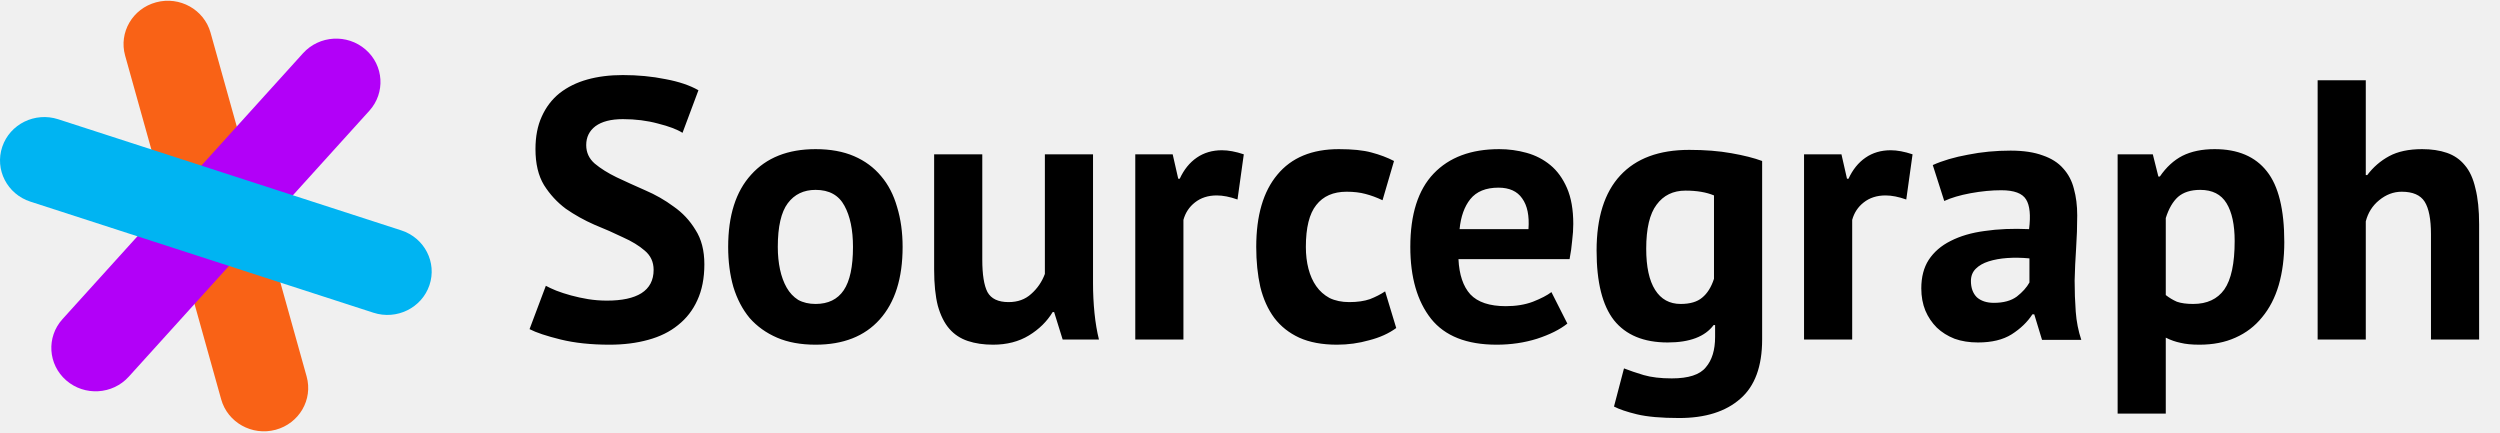
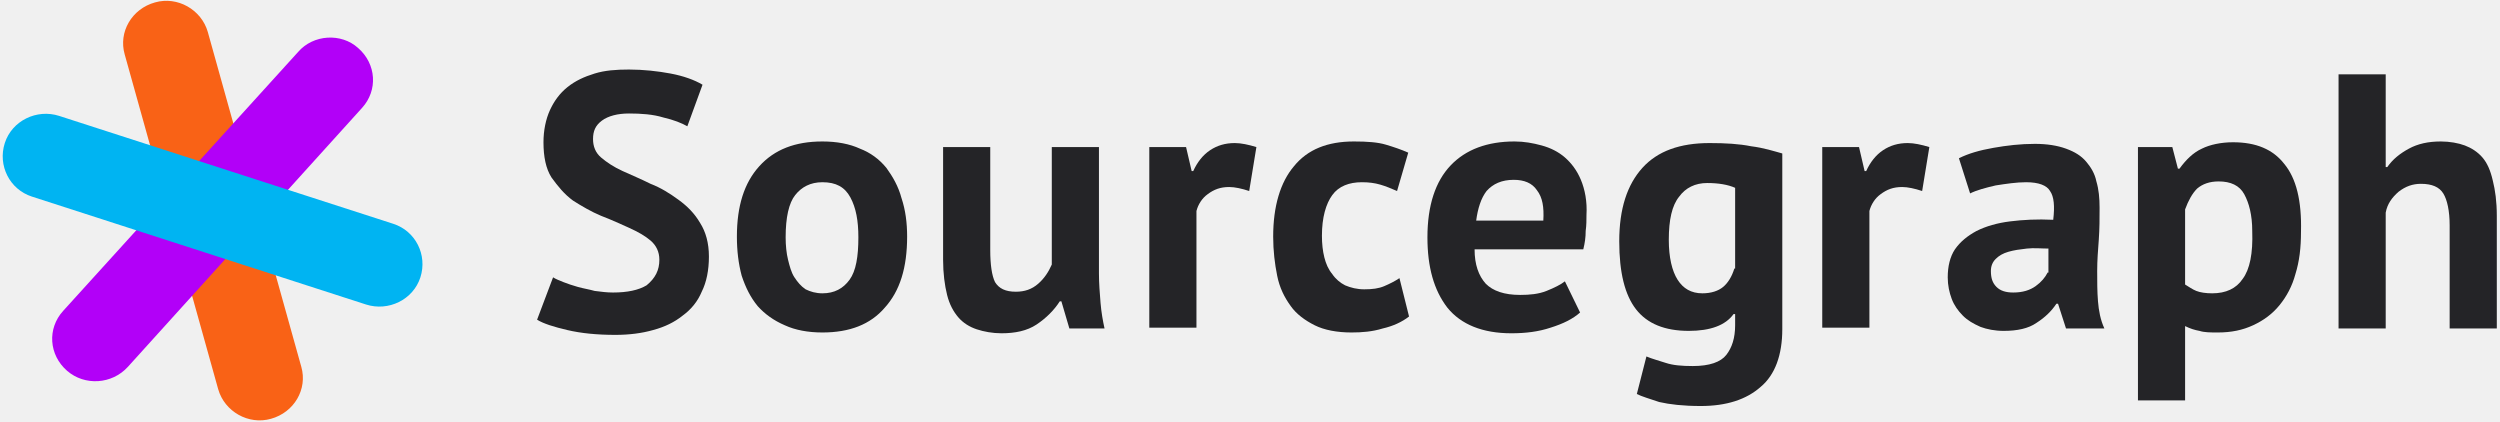
- <svg xmlns="http://www.w3.org/2000/svg" width="486" height="84" viewBox="0 0 486 84" fill="none">
-   <g clip-path="url(#clip0)">
-     <path fill-rule="evenodd" clip-rule="evenodd" d="M24.324 10.808L42.999 77.64C44.257 82.13 48.991 84.775 53.578 83.55C58.165 82.317 60.863 77.679 59.61 73.189L40.931 6.353C39.673 1.862 34.939 -0.783 30.352 0.447C25.769 1.676 23.066 6.314 24.324 10.808Z" fill="#F96216" />
-     <path fill-rule="evenodd" clip-rule="evenodd" d="M58.912 10.348L12.143 62.044C8.99 65.53 9.318 70.862 12.878 73.951C16.438 77.039 21.878 76.716 25.031 73.229L71.8 21.533C74.953 18.046 74.625 12.718 71.065 9.629C67.505 6.541 62.068 6.861 58.912 10.348Z" fill="#B200F8" />
-     <path fill-rule="evenodd" clip-rule="evenodd" d="M5.908 39.199L72.606 60.795C77.121 62.26 81.989 59.858 83.484 55.438C84.98 51.015 82.526 46.246 78.015 44.788L11.313 23.182C6.798 21.724 1.931 24.119 0.439 28.543C-1.057 32.966 1.394 37.734 5.908 39.199Z" fill="#00B4F2" />
-     <path d="M127.064 52.464C127.064 50.928 126.488 49.68 125.336 48.72C124.232 47.76 122.816 46.896 121.088 46.128C119.408 45.312 117.56 44.496 115.544 43.68C113.576 42.816 111.728 41.784 110 40.584C108.32 39.336 106.904 37.8 105.752 35.976C104.648 34.152 104.096 31.824 104.096 28.992C104.096 26.544 104.504 24.432 105.32 22.656C106.136 20.832 107.288 19.32 108.776 18.12C110.312 16.92 112.112 16.032 114.176 15.456C116.24 14.88 118.544 14.592 121.088 14.592C124.016 14.592 126.776 14.856 129.368 15.384C131.96 15.864 134.096 16.584 135.776 17.544L132.68 25.824C131.624 25.152 130.04 24.552 127.928 24.024C125.816 23.448 123.536 23.16 121.088 23.16C118.784 23.16 117.008 23.616 115.76 24.528C114.56 25.44 113.96 26.664 113.96 28.2C113.96 29.64 114.512 30.84 115.616 31.8C116.768 32.76 118.184 33.648 119.864 34.464C121.592 35.28 123.44 36.12 125.408 36.984C127.424 37.848 129.272 38.904 130.952 40.152C132.68 41.352 134.096 42.864 135.2 44.688C136.352 46.464 136.928 48.696 136.928 51.384C136.928 54.072 136.472 56.4 135.56 58.368C134.696 60.288 133.448 61.896 131.816 63.192C130.232 64.488 128.288 65.448 125.984 66.072C123.728 66.696 121.232 67.008 118.496 67.008C114.896 67.008 111.728 66.672 108.992 66C106.256 65.328 104.24 64.656 102.944 63.984L106.112 55.56C106.64 55.848 107.312 56.16 108.128 56.496C108.992 56.832 109.952 57.144 111.008 57.432C112.064 57.72 113.168 57.96 114.32 58.152C115.52 58.344 116.744 58.44 117.992 58.44C120.92 58.44 123.152 57.96 124.688 57C126.272 55.992 127.064 54.48 127.064 52.464ZM141.556 48C141.556 41.904 143.044 37.224 146.02 33.96C148.996 30.648 153.172 28.992 158.548 28.992C161.428 28.992 163.924 29.448 166.036 30.36C168.148 31.272 169.9 32.568 171.292 34.248C172.684 35.88 173.716 37.872 174.388 40.224C175.108 42.576 175.468 45.168 175.468 48C175.468 54.096 173.98 58.8 171.004 62.112C168.076 65.376 163.924 67.008 158.548 67.008C155.668 67.008 153.172 66.552 151.06 65.64C148.948 64.728 147.172 63.456 145.732 61.824C144.34 60.144 143.284 58.128 142.564 55.776C141.892 53.424 141.556 50.832 141.556 48ZM151.204 48C151.204 49.584 151.348 51.048 151.636 52.392C151.924 53.736 152.356 54.912 152.932 55.92C153.508 56.928 154.252 57.72 155.164 58.296C156.124 58.824 157.252 59.088 158.548 59.088C160.996 59.088 162.82 58.2 164.02 56.424C165.22 54.648 165.82 51.84 165.82 48C165.82 44.688 165.268 42.024 164.164 40.008C163.06 37.944 161.188 36.912 158.548 36.912C156.244 36.912 154.444 37.776 153.148 39.504C151.852 41.232 151.204 44.064 151.204 48ZM190.956 30V50.448C190.956 53.376 191.292 55.488 191.964 56.784C192.684 58.08 194.052 58.728 196.068 58.728C197.844 58.728 199.308 58.2 200.46 57.144C201.66 56.088 202.548 54.792 203.124 53.256V30H212.484V55.056C212.484 57.024 212.58 58.968 212.772 60.888C212.964 62.76 213.252 64.464 213.636 66H206.58L204.924 60.672H204.636C203.532 62.496 201.996 64.008 200.028 65.208C198.06 66.408 195.732 67.008 193.044 67.008C191.22 67.008 189.588 66.768 188.148 66.288C186.708 65.808 185.508 65.016 184.548 63.912C183.588 62.808 182.844 61.32 182.316 59.448C181.836 57.576 181.596 55.224 181.596 52.392V30H190.956ZM240.57 38.784C239.082 38.256 237.738 37.992 236.538 37.992C234.858 37.992 233.442 38.448 232.29 39.36C231.186 40.224 230.442 41.352 230.058 42.744V66H220.698V30H227.97L229.05 34.752H229.338C230.154 32.976 231.258 31.608 232.65 30.648C234.042 29.688 235.674 29.208 237.546 29.208C238.794 29.208 240.21 29.472 241.794 30L240.57 38.784ZM271.428 63.768C269.988 64.824 268.236 65.616 266.172 66.144C264.156 66.72 262.068 67.008 259.908 67.008C257.028 67.008 254.58 66.552 252.564 65.64C250.596 64.728 248.988 63.456 247.74 61.824C246.492 60.144 245.58 58.128 245.004 55.776C244.476 53.424 244.212 50.832 244.212 48C244.212 41.904 245.58 37.224 248.316 33.96C251.052 30.648 255.036 28.992 260.268 28.992C262.908 28.992 265.02 29.208 266.604 29.64C268.236 30.072 269.7 30.624 270.996 31.296L268.764 38.928C267.66 38.4 266.556 37.992 265.452 37.704C264.396 37.416 263.172 37.272 261.78 37.272C259.188 37.272 257.22 38.136 255.876 39.864C254.532 41.544 253.86 44.256 253.86 48C253.86 49.536 254.028 50.952 254.364 52.248C254.7 53.544 255.204 54.672 255.876 55.632C256.548 56.592 257.412 57.36 258.468 57.936C259.572 58.464 260.844 58.728 262.284 58.728C263.868 58.728 265.212 58.536 266.316 58.152C267.42 57.72 268.404 57.216 269.268 56.64L271.428 63.768ZM304.693 62.904C303.253 64.056 301.285 65.04 298.789 65.856C296.341 66.624 293.725 67.008 290.941 67.008C285.133 67.008 280.885 65.328 278.197 61.968C275.509 58.56 274.165 53.904 274.165 48C274.165 41.664 275.677 36.912 278.701 33.744C281.725 30.576 285.973 28.992 291.445 28.992C293.269 28.992 295.045 29.232 296.773 29.712C298.501 30.192 300.037 30.984 301.381 32.088C302.725 33.192 303.805 34.68 304.621 36.552C305.437 38.424 305.845 40.752 305.845 43.536C305.845 44.544 305.773 45.624 305.629 46.776C305.533 47.928 305.365 49.128 305.125 50.376H283.525C283.669 53.4 284.437 55.68 285.829 57.216C287.269 58.752 289.573 59.52 292.741 59.52C294.709 59.52 296.461 59.232 297.997 58.656C299.581 58.032 300.781 57.408 301.597 56.784L304.693 62.904ZM291.301 36.48C288.853 36.48 287.029 37.224 285.829 38.712C284.677 40.152 283.981 42.096 283.741 44.544H297.133C297.325 41.952 296.917 39.96 295.909 38.568C294.949 37.176 293.413 36.48 291.301 36.48ZM342.56 66C342.56 71.232 341.144 75.072 338.312 77.52C335.48 80.016 331.52 81.264 326.432 81.264C322.976 81.264 320.24 81.024 318.224 80.544C316.256 80.064 314.768 79.56 313.76 79.032L315.704 71.616C316.808 72.048 318.08 72.48 319.52 72.912C321.008 73.344 322.832 73.56 324.992 73.56C328.256 73.56 330.464 72.84 331.616 71.4C332.816 70.008 333.416 68.04 333.416 65.496V63.192H333.128C331.448 65.448 328.472 66.576 324.2 66.576C319.544 66.576 316.064 65.136 313.76 62.256C311.504 59.376 310.376 54.864 310.376 48.72C310.376 42.288 311.912 37.416 314.984 34.104C318.056 30.792 322.52 29.136 328.376 29.136C331.448 29.136 334.184 29.352 336.584 29.784C339.032 30.216 341.024 30.72 342.56 31.296V66ZM326.72 59.088C328.544 59.088 329.936 58.68 330.896 57.864C331.904 57.048 332.672 55.824 333.2 54.192V37.992C331.712 37.368 329.864 37.056 327.656 37.056C325.256 37.056 323.384 37.968 322.04 39.792C320.696 41.568 320.024 44.424 320.024 48.36C320.024 51.864 320.6 54.528 321.752 56.352C322.904 58.176 324.56 59.088 326.72 59.088ZM370.578 38.784C369.09 38.256 367.746 37.992 366.546 37.992C364.866 37.992 363.45 38.448 362.298 39.36C361.194 40.224 360.45 41.352 360.066 42.744V66H350.706V30H357.978L359.058 34.752H359.346C360.162 32.976 361.266 31.608 362.658 30.648C364.05 29.688 365.682 29.208 367.554 29.208C368.802 29.208 370.218 29.472 371.802 30L370.578 38.784ZM375.732 32.088C377.652 31.224 379.932 30.552 382.572 30.072C385.212 29.544 387.972 29.28 390.852 29.28C393.348 29.28 395.436 29.592 397.116 30.216C398.796 30.792 400.116 31.632 401.076 32.736C402.084 33.84 402.78 35.16 403.164 36.696C403.596 38.232 403.812 39.96 403.812 41.88C403.812 43.992 403.74 46.128 403.596 48.288C403.452 50.4 403.356 52.488 403.308 54.552C403.308 56.616 403.38 58.632 403.524 60.6C403.668 62.52 404.028 64.344 404.604 66.072H396.972L395.46 61.104H395.1C394.14 62.592 392.796 63.888 391.068 64.992C389.388 66.048 387.204 66.576 384.516 66.576C382.836 66.576 381.324 66.336 379.98 65.856C378.636 65.328 377.484 64.608 376.524 63.696C375.564 62.736 374.82 61.632 374.292 60.384C373.764 59.088 373.5 57.648 373.5 56.064C373.5 53.856 373.98 52.008 374.94 50.52C375.948 48.984 377.364 47.76 379.188 46.848C381.06 45.888 383.268 45.24 385.812 44.904C388.404 44.52 391.284 44.4 394.452 44.544C394.788 41.856 394.596 39.936 393.876 38.784C393.156 37.584 391.548 36.984 389.052 36.984C387.18 36.984 385.188 37.176 383.076 37.56C381.012 37.944 379.308 38.448 377.964 39.072L375.732 32.088ZM387.612 58.872C389.484 58.872 390.972 58.464 392.076 57.648C393.18 56.784 393.996 55.872 394.524 54.912V50.232C393.036 50.088 391.596 50.064 390.204 50.16C388.86 50.256 387.66 50.472 386.604 50.808C385.548 51.144 384.708 51.624 384.084 52.248C383.46 52.872 383.148 53.664 383.148 54.624C383.148 55.968 383.532 57.024 384.3 57.792C385.116 58.512 386.22 58.872 387.612 58.872ZM411.667 30H418.507L419.587 34.32H419.875C421.123 32.496 422.587 31.152 424.267 30.288C425.995 29.424 428.083 28.992 430.531 28.992C435.043 28.992 438.427 30.432 440.683 33.312C442.939 36.144 444.067 40.728 444.067 47.064C444.067 50.136 443.707 52.92 442.987 55.416C442.267 57.864 441.187 59.952 439.747 61.68C438.355 63.408 436.627 64.728 434.563 65.64C432.547 66.552 430.219 67.008 427.579 67.008C426.091 67.008 424.867 66.888 423.907 66.648C422.947 66.456 421.987 66.12 421.027 65.64V80.4H411.667V30ZM427.723 36.912C425.899 36.912 424.459 37.368 423.403 38.28C422.395 39.192 421.603 40.56 421.027 42.384V57.36C421.699 57.888 422.419 58.32 423.187 58.656C424.003 58.944 425.059 59.088 426.355 59.088C429.043 59.088 431.059 58.152 432.403 56.28C433.747 54.36 434.419 51.216 434.419 46.848C434.419 43.68 433.891 41.232 432.835 39.504C431.779 37.776 430.075 36.912 427.723 36.912ZM472.581 66V45.552C472.581 42.624 472.173 40.512 471.357 39.216C470.541 37.92 469.053 37.272 466.893 37.272C465.309 37.272 463.845 37.824 462.501 38.928C461.205 39.984 460.341 41.352 459.909 43.032V66H450.549V15.6H459.909V34.032H460.197C461.349 32.496 462.765 31.272 464.445 30.36C466.125 29.448 468.261 28.992 470.853 28.992C472.677 28.992 474.285 29.232 475.677 29.712C477.069 30.192 478.221 30.984 479.133 32.088C480.093 33.192 480.789 34.704 481.221 36.624C481.701 38.496 481.941 40.824 481.941 43.608V66H472.581Z" fill="black" />
-   </g>
-   <defs>
-     <clipPath id="clip0">
-       <rect width="486" height="84" fill="white" />
-     </clipPath>
-   </defs>
+ <svg xmlns="http://www.w3.org/2000/svg" version="1.1" id="Layer_1" x="0px" y="0px" viewBox="0 0 312.8 52.8" style="enable-background:new 0 0 312.8 52.8;" xml:space="preserve">
+   <style type="text/css">
+ 	.st0{fill:#F96216;}
+ 	.st1{fill:#B200F8;}
+ 	.st2{fill:#00B4F2;}
+ 	.st3{fill:#242427;}
+ </style>
+   <path class="st0" d="M15.6,6.8l11.7,41.9c0.8,2.8,3.8,4.5,6.6,3.7c2.9-0.8,4.6-3.7,3.8-6.5L26,4c-0.8-2.8-3.8-4.5-6.6-3.7  C16.5,1.1,14.8,4,15.6,6.8z" />
+   <path class="st1" d="M37.3,6.5L7.9,38.9c-2,2.2-1.8,5.5,0.5,7.5c2.2,1.9,5.6,1.7,7.6-0.5l29.3-32.4c2-2.2,1.8-5.5-0.5-7.5  C42.7,4.1,39.2,4.3,37.3,6.5z" />
+   <path class="st2" d="M4,24.6l41.8,13.5c2.8,0.9,5.9-0.6,6.8-3.4c0.9-2.8-0.6-5.8-3.4-6.7L7.4,14.5c-2.8-0.9-5.9,0.6-6.8,3.4  C-0.3,20.7,1.2,23.7,4,24.6z" />
+   <path class="st3" d="M82.5,32.5c0-1-0.4-1.8-1.1-2.4c-0.7-0.6-1.6-1.1-2.7-1.6c-1.1-0.5-2.2-1-3.5-1.5c-1.2-0.5-2.4-1.2-3.5-1.9  c-1.1-0.8-1.9-1.8-2.7-2.9c-0.7-1.1-1-2.6-1-4.4c0-1.5,0.3-2.9,0.8-4c0.5-1.1,1.2-2.1,2.2-2.9c1-0.8,2.1-1.3,3.4-1.7  c1.3-0.4,2.7-0.5,4.3-0.5c1.8,0,3.6,0.2,5.2,0.5c1.6,0.3,3,0.8,4,1.4L86,15.8c-0.7-0.4-1.7-0.8-3-1.1c-1.3-0.4-2.8-0.5-4.3-0.5  c-1.4,0-2.6,0.3-3.4,0.9c-0.8,0.6-1.1,1.3-1.1,2.3c0,0.9,0.3,1.7,1,2.3c0.7,0.6,1.6,1.2,2.7,1.7c1.1,0.5,2.3,1,3.5,1.6  c1.3,0.5,2.4,1.2,3.5,2c1.1,0.8,2,1.7,2.7,2.9c0.7,1.1,1.1,2.5,1.1,4.2c0,1.7-0.3,3.2-0.9,4.4c-0.5,1.2-1.3,2.2-2.4,3  c-1,0.8-2.2,1.4-3.7,1.8c-1.4,0.4-3,0.6-4.7,0.6c-2.3,0-4.3-0.2-6-0.6c-1.7-0.4-3-0.8-3.8-1.3l2-5.3c0.3,0.2,0.8,0.4,1.3,0.6  c0.5,0.2,1.1,0.4,1.8,0.6c0.7,0.2,1.4,0.3,2.1,0.5c0.8,0.1,1.5,0.2,2.3,0.2c1.8,0,3.2-0.3,4.2-0.9C82,34.8,82.5,33.8,82.5,32.5z" />
+   <path class="st3" d="M112.8,24.8c-0.4-1.5-1.1-2.7-1.9-3.8c-0.9-1.1-2-1.9-3.3-2.4c-1.3-0.6-2.9-0.9-4.7-0.9c-3.4,0-6,1-7.9,3.1  c-1.9,2.1-2.8,5-2.8,8.8c0,1.8,0.2,3.4,0.6,4.9c0.5,1.5,1.1,2.7,2,3.8c0.9,1,2,1.8,3.4,2.4c1.3,0.6,2.9,0.9,4.7,0.9  c3.4,0,6-1,7.8-3.1c1.9-2.1,2.8-5,2.8-8.9C113.5,27.9,113.3,26.3,112.8,24.8z M106.3,35c-0.8,1.1-1.9,1.7-3.4,1.7  c-0.8,0-1.5-0.2-2.1-0.5c-0.6-0.4-1-0.9-1.4-1.5c-0.4-0.6-0.6-1.4-0.8-2.2c-0.2-0.8-0.3-1.8-0.3-2.8c0-2.5,0.4-4.3,1.2-5.3  s1.9-1.6,3.4-1.6c1.7,0,2.8,0.6,3.5,1.9c0.7,1.3,1,2.9,1,5C107.4,32.1,107.1,33.9,106.3,35z" />
+   <path class="st3" d="M123.9,18.4v12.9c0,1.8,0.2,3.2,0.6,4c0.5,0.8,1.3,1.2,2.6,1.2c1.1,0,2-0.3,2.8-1c0.8-0.7,1.3-1.5,1.7-2.4V18.4  h5.9v15.8c0,1.2,0.1,2.5,0.2,3.7c0.1,1.2,0.3,2.3,0.5,3.2h-4.4l-1-3.4h-0.2c-0.7,1.1-1.7,2.1-2.9,2.9c-1.2,0.8-2.7,1.1-4.4,1.1  c-1.1,0-2.2-0.2-3.1-0.5c-0.9-0.3-1.7-0.8-2.3-1.5c-0.6-0.7-1.1-1.6-1.4-2.8c-0.3-1.2-0.5-2.7-0.5-4.4V18.4H123.9z" />
+   <path class="st3" d="M156.3,23.9c-0.9-0.3-1.8-0.5-2.5-0.5c-1.1,0-1.9,0.3-2.7,0.9c-0.7,0.5-1.2,1.3-1.4,2.1v14.6h-5.9V18.4h4.6  l0.7,3h0.2c0.5-1.1,1.2-2,2.1-2.6c0.9-0.6,1.9-0.9,3.1-0.9c0.8,0,1.7,0.2,2.7,0.5L156.3,23.9z" />
+   <path class="st3" d="M176.3,39.6c-0.9,0.7-2,1.2-3.3,1.5c-1.3,0.4-2.6,0.5-3.9,0.5c-1.8,0-3.4-0.3-4.6-0.9c-1.2-0.6-2.3-1.4-3-2.4  c-0.8-1.1-1.4-2.3-1.7-3.8c-0.3-1.5-0.5-3.1-0.5-4.9c0-3.8,0.9-6.8,2.6-8.8c1.7-2.1,4.2-3.1,7.5-3.1c1.7,0,3,0.1,4,0.4  c1,0.3,1.9,0.6,2.8,1l-1.4,4.8c-0.7-0.3-1.4-0.6-2.1-0.8c-0.7-0.2-1.4-0.3-2.3-0.3c-1.6,0-2.9,0.5-3.7,1.6c-0.8,1.1-1.3,2.8-1.3,5.1  c0,1,0.1,1.9,0.3,2.7c0.2,0.8,0.5,1.5,1,2.1c0.4,0.6,1,1.1,1.6,1.4c0.7,0.3,1.5,0.5,2.4,0.5c1,0,1.8-0.1,2.5-0.4  c0.7-0.3,1.3-0.6,1.9-1L176.3,39.6z" />
+   <path class="st3" d="M197.8,22.5c-0.5-1.2-1.2-2.1-2-2.8c-0.8-0.7-1.8-1.2-2.9-1.5c-1.1-0.3-2.2-0.5-3.4-0.5c-3.4,0-6.1,1-8,3  c-1.9,2-2.9,5-2.9,9c0,3.7,0.8,6.6,2.5,8.8c1.7,2.1,4.4,3.2,8,3.2c1.8,0,3.4-0.2,4.9-0.7c1.6-0.5,2.8-1.1,3.7-1.9l-1.9-3.9  c-0.5,0.4-1.3,0.8-2.3,1.2c-1,0.4-2.1,0.5-3.3,0.5c-2,0-3.4-0.5-4.3-1.4c-0.9-1-1.4-2.4-1.4-4.3h13.6c0.2-0.8,0.3-1.5,0.3-2.3  c0.1-0.7,0.1-1.4,0.1-2C198.6,25.2,198.3,23.7,197.8,22.5z M193.1,27.6h-8.4c0.2-1.5,0.6-2.8,1.3-3.7c0.8-0.9,1.9-1.4,3.4-1.4  c1.3,0,2.3,0.4,2.9,1.3C193,24.7,193.2,25.9,193.1,27.6z" />
+   <path class="st3" d="M219.1,18.3c-1.5-0.3-3.2-0.4-5.2-0.4c-3.7,0-6.5,1-8.4,3.1s-2.9,5.1-2.9,9.2c0,3.9,0.7,6.7,2.1,8.5  c1.4,1.8,3.6,2.7,6.6,2.7c2.7,0,4.6-0.7,5.6-2.1h0.2v1.4c0,1.6-0.4,2.8-1.1,3.7c-0.7,0.9-2.1,1.4-4.2,1.4c-1.4,0-2.5-0.1-3.4-0.4  c-0.9-0.3-1.7-0.5-2.4-0.8l-1.2,4.7c0.6,0.3,1.6,0.6,2.8,1c1.3,0.3,3,0.5,5.2,0.5c3.2,0,5.7-0.8,7.5-2.4c1.8-1.5,2.7-4,2.7-7.2V19.2  C221.9,18.9,220.7,18.5,219.1,18.3z M217,33.6c-0.3,1-0.8,1.8-1.4,2.3c-0.6,0.5-1.5,0.8-2.6,0.8c-1.4,0-2.4-0.6-3.1-1.7  c-0.7-1.1-1.1-2.8-1.1-5c0-2.5,0.4-4.3,1.3-5.4c0.8-1.1,2-1.7,3.5-1.7c1.4,0,2.6,0.2,3.5,0.6V33.6z" />
+   <path class="st3" d="M240.5,23.9c-0.9-0.3-1.8-0.5-2.5-0.5c-1.1,0-1.9,0.3-2.7,0.9c-0.7,0.5-1.2,1.3-1.4,2.1v14.6H228V18.4h4.6  l0.7,3h0.2c0.5-1.1,1.2-2,2.1-2.6c0.9-0.6,1.9-0.9,3.1-0.9c0.8,0,1.7,0.2,2.7,0.5L240.5,23.9z" />
+   <path class="st3" d="M262.5,37.7c-0.1-1.2-0.1-2.5-0.1-3.8c0-1.3,0.1-2.6,0.2-3.9c0.1-1.4,0.1-2.7,0.1-4c0-1.2-0.1-2.3-0.4-3.3  c-0.2-1-0.7-1.8-1.3-2.5c-0.6-0.7-1.4-1.2-2.5-1.6c-1.1-0.4-2.4-0.6-3.9-0.6c-1.8,0-3.5,0.2-5.2,0.5c-1.7,0.3-3.1,0.7-4.3,1.3  l1.4,4.4c0.8-0.4,1.9-0.7,3.2-1c1.3-0.2,2.6-0.4,3.8-0.4c1.6,0,2.6,0.4,3,1.1c0.5,0.7,0.6,1.9,0.4,3.6c-2-0.1-3.8,0-5.4,0.2  c-1.6,0.2-3,0.6-4.2,1.2c-1.1,0.6-2,1.3-2.7,2.3c-0.6,0.9-0.9,2.1-0.9,3.5c0,1,0.2,1.9,0.5,2.7c0.3,0.8,0.8,1.5,1.4,2.1  c0.6,0.6,1.3,1,2.2,1.4c0.8,0.3,1.8,0.5,2.9,0.5c1.7,0,3.1-0.3,4.1-1c1.1-0.7,1.9-1.5,2.5-2.4h0.2l1,3.1h4.8  C262.8,40,262.6,38.9,262.5,37.7z M256.2,34.1c-0.3,0.6-0.8,1.2-1.5,1.7c-0.7,0.5-1.6,0.8-2.8,0.8c-0.9,0-1.6-0.2-2.1-0.7  c-0.5-0.5-0.7-1.1-0.7-2c0-0.6,0.2-1.1,0.6-1.5c0.4-0.4,0.9-0.7,1.6-0.9c0.7-0.2,1.4-0.3,2.3-0.4c0.9-0.1,1.8,0,2.7,0V34.1z" />
+   <path class="st3" d="M285.8,20.5c-1.4-1.8-3.5-2.7-6.4-2.7c-1.5,0-2.9,0.3-3.9,0.8c-1.1,0.5-2,1.4-2.8,2.5h-0.2l-0.7-2.7h-4.3v31.7  h5.9v-9.3c0.6,0.3,1.2,0.5,1.8,0.6c0.6,0.2,1.4,0.2,2.3,0.2c1.7,0,3.1-0.3,4.4-0.9c1.3-0.6,2.4-1.4,3.3-2.5c0.9-1.1,1.6-2.4,2-3.9  c0.5-1.6,0.7-3.3,0.7-5.3C288,25.1,287.3,22.3,285.8,20.5z M280.6,34.9c-0.8,1.2-2.1,1.8-3.8,1.8c-0.8,0-1.5-0.1-2-0.3  c-0.5-0.2-0.9-0.5-1.4-0.8v-9.4c0.4-1.1,0.9-2,1.5-2.6c0.7-0.6,1.6-0.9,2.7-0.9c1.5,0,2.6,0.5,3.2,1.6s1,2.6,1,4.6  C281.9,31.7,281.5,33.7,280.6,34.9z" />
+   <path class="st3" d="M306.5,41.1V28.2c0-1.8-0.3-3.2-0.8-4c-0.5-0.8-1.4-1.2-2.8-1.2c-1,0-1.9,0.3-2.8,1c-0.8,0.7-1.4,1.5-1.6,2.6  v14.5h-5.9V9.3h5.9v11.6h0.2c0.7-1,1.6-1.7,2.7-2.3c1.1-0.6,2.4-0.9,4-0.9c1.1,0,2.2,0.2,3,0.5s1.6,0.8,2.2,1.5  c0.6,0.7,1,1.6,1.3,2.9c0.3,1.2,0.5,2.6,0.5,4.4v14.1H306.5z" />
</svg>
